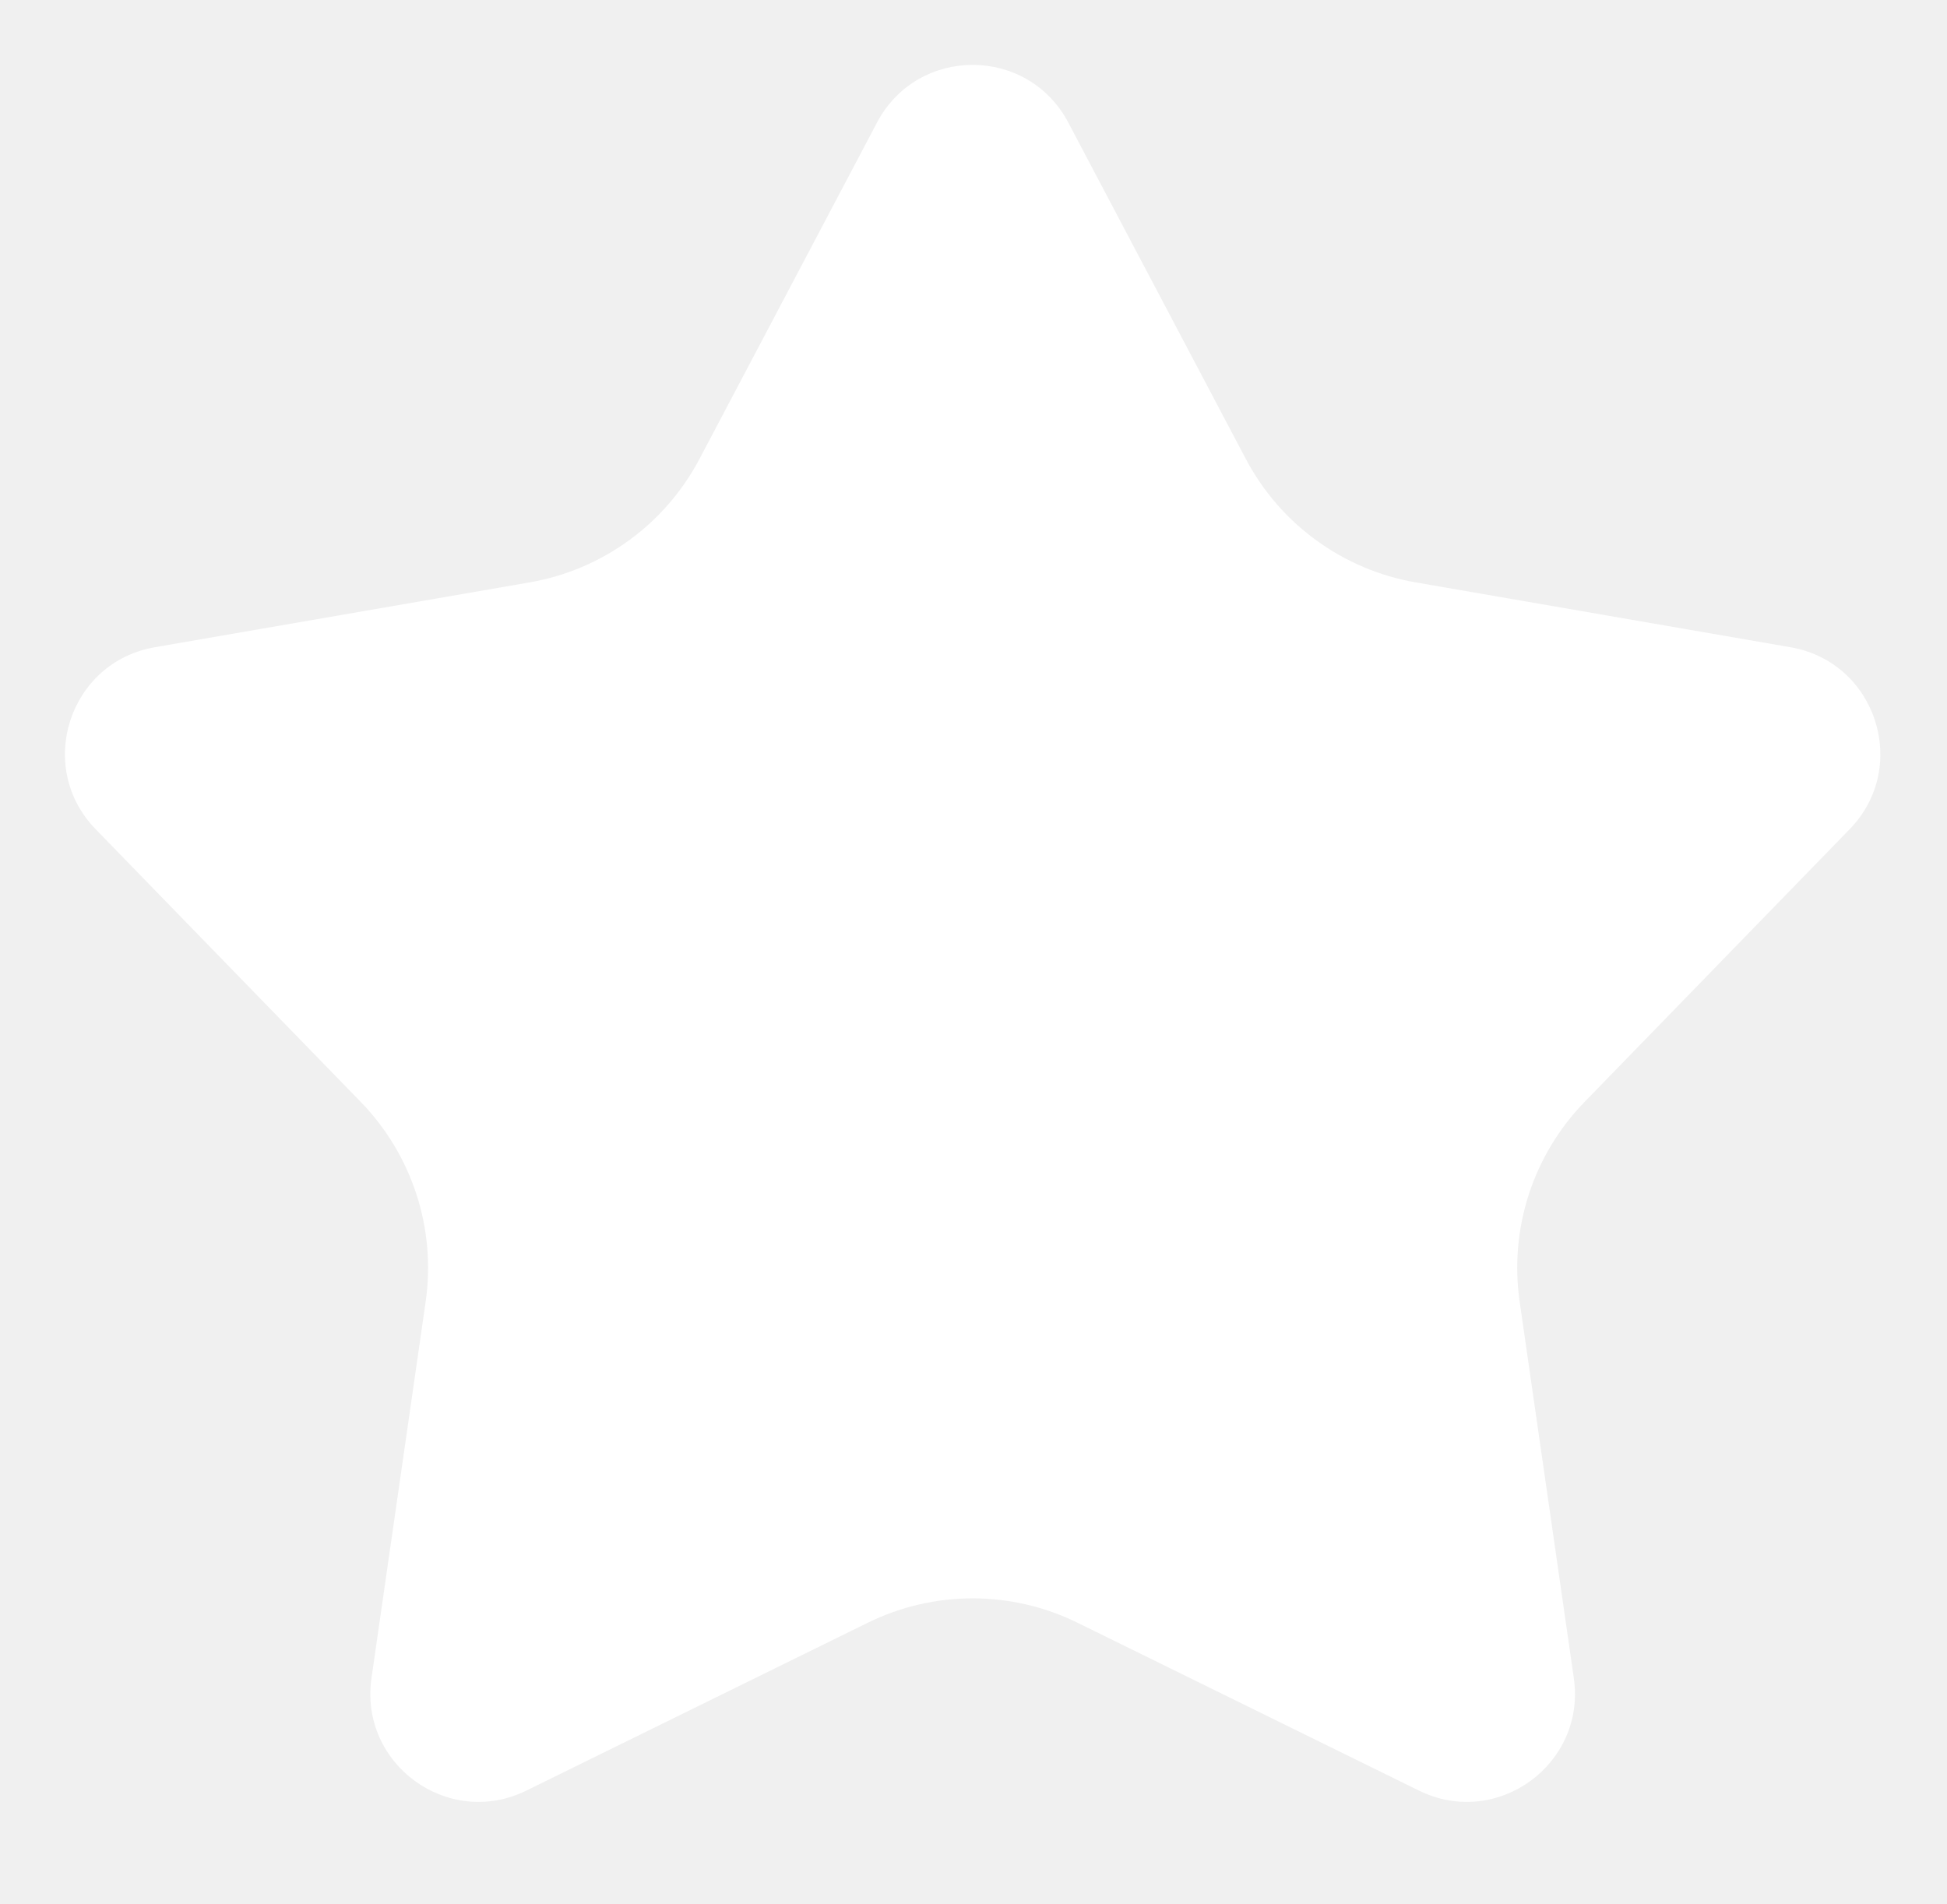
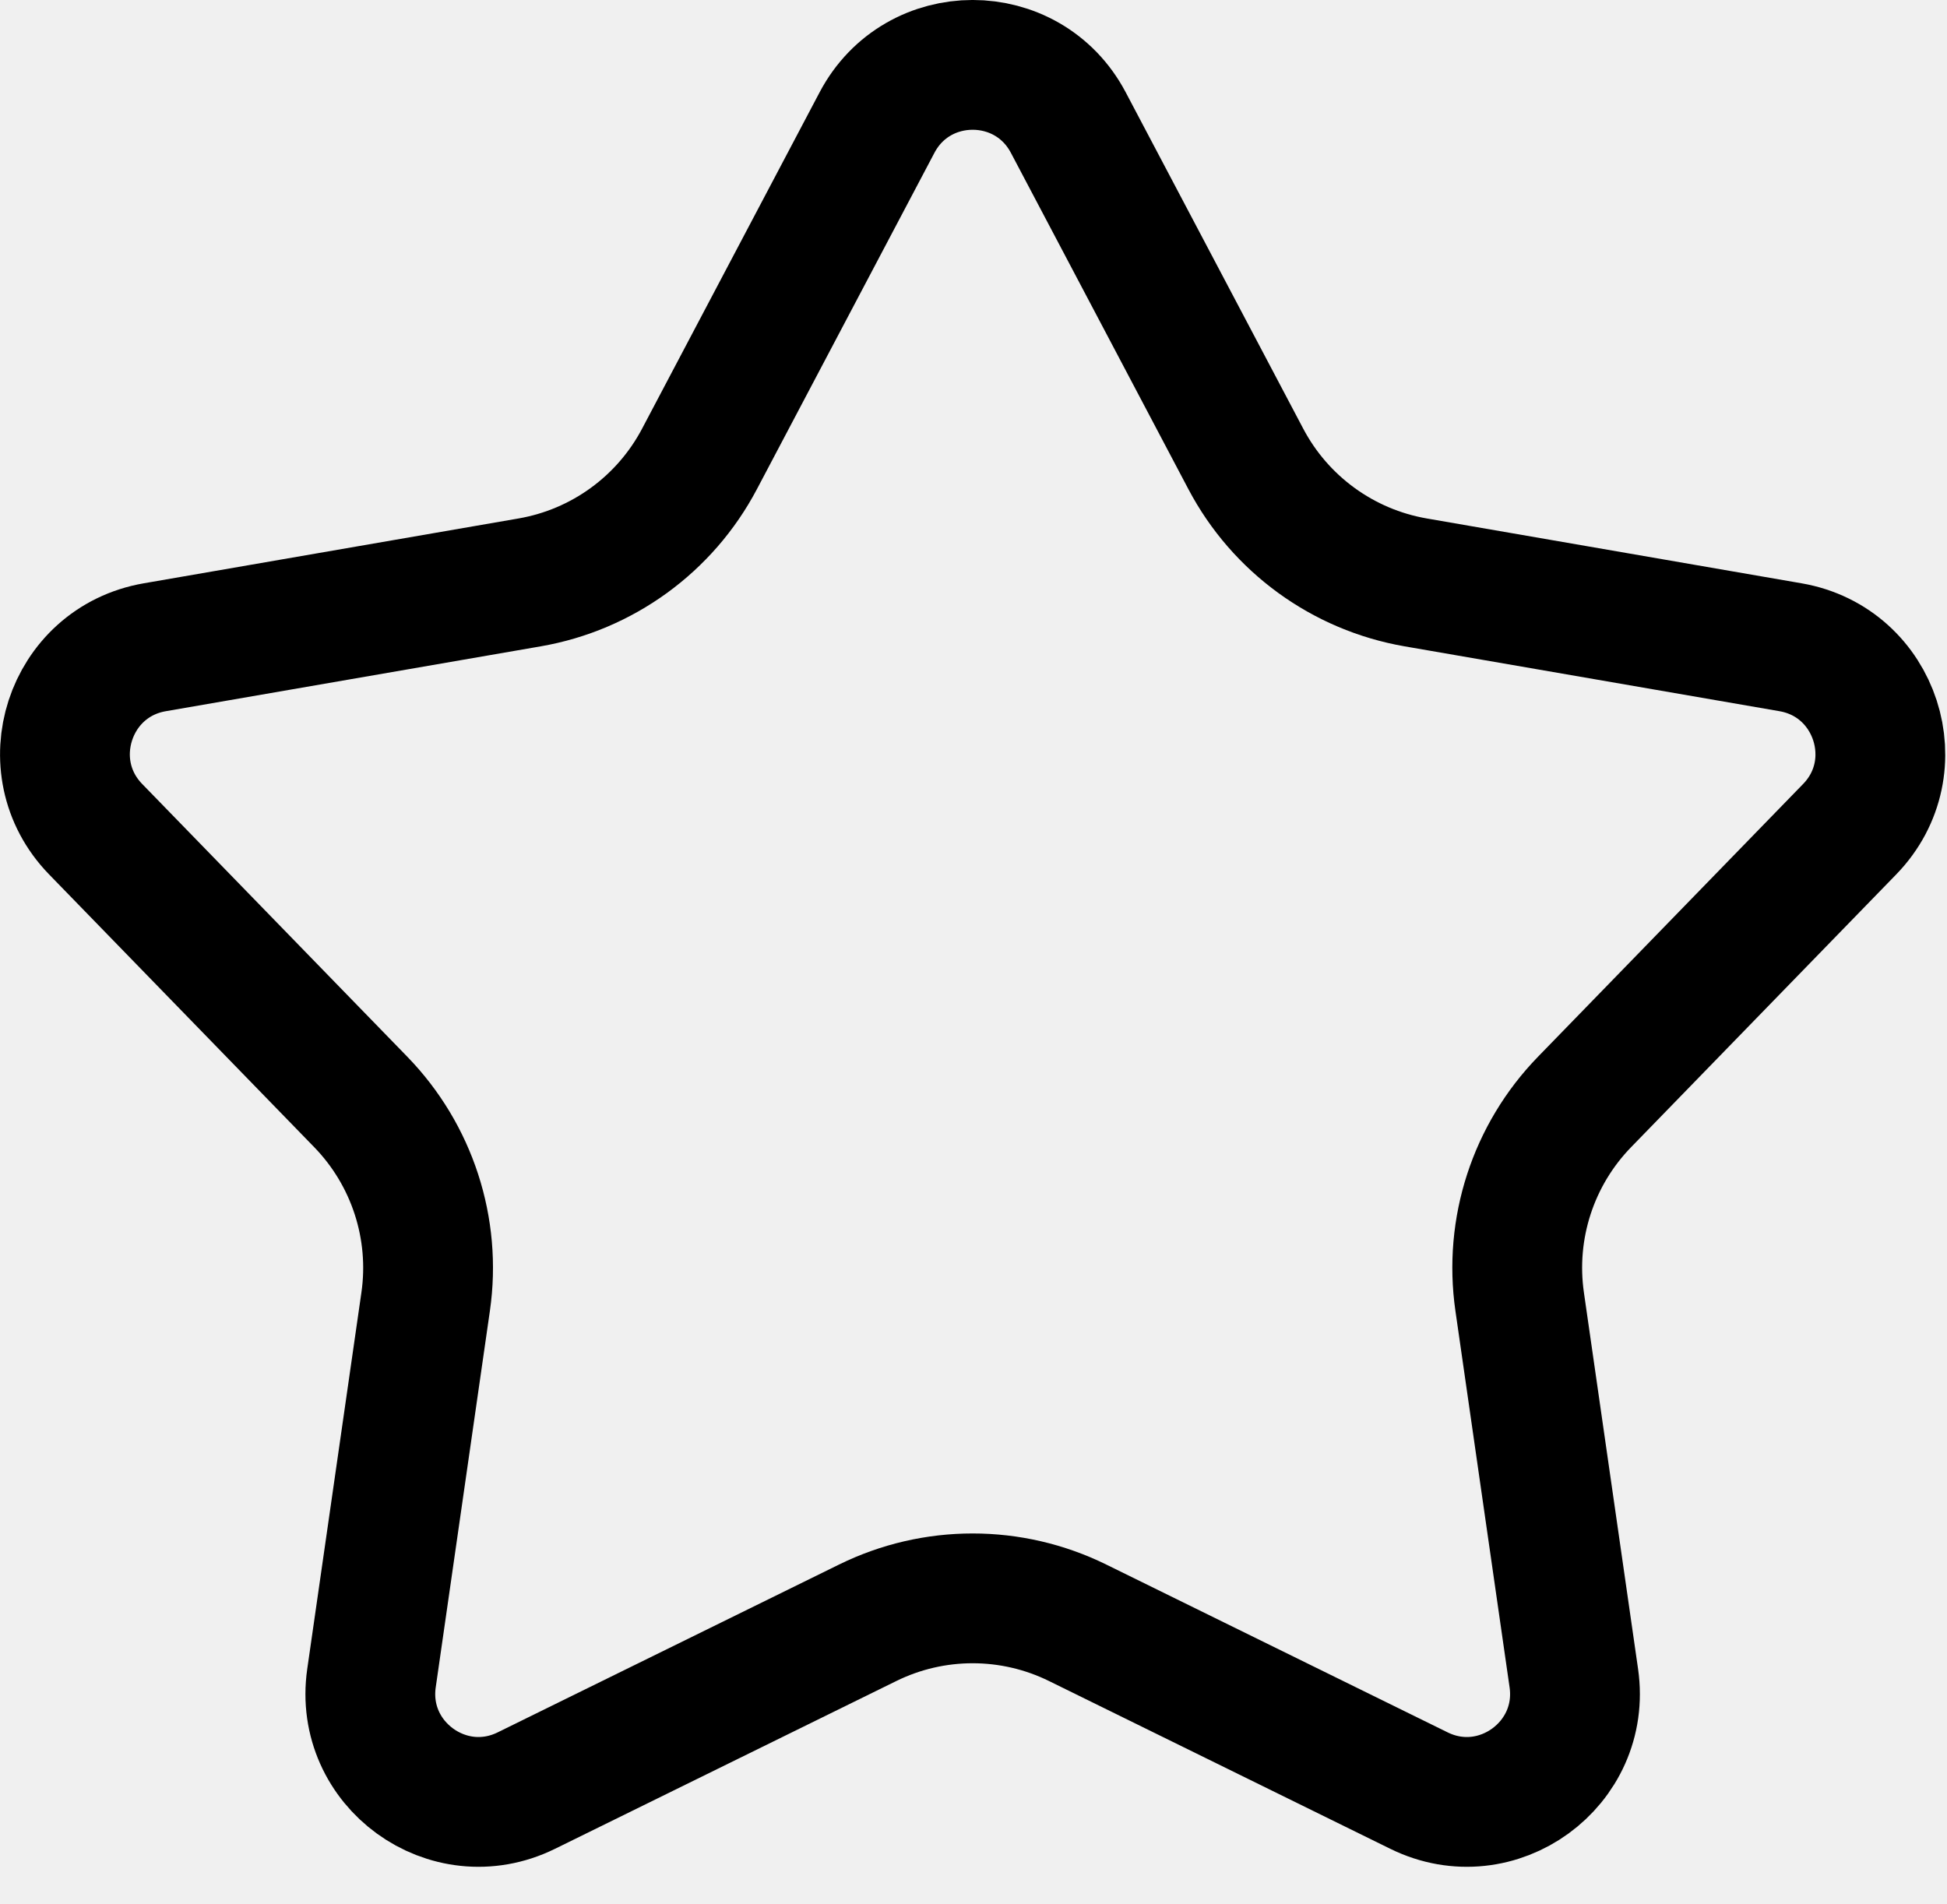
<svg xmlns="http://www.w3.org/2000/svg" width="45" height="44" viewBox="0 0 45 44" fill="none">
-   <path d="M20.27 2.833C21.208 1.055 23.753 1.055 24.691 2.833L28.794 10.608C29.59 12.117 31.04 13.171 32.721 13.462L41.384 14.961C43.364 15.304 44.151 17.726 42.75 19.167L36.623 25.471C35.434 26.694 34.88 28.399 35.123 30.087L36.375 38.789C36.661 40.779 34.601 42.276 32.797 41.389L24.907 37.51C23.377 36.757 21.584 36.757 20.054 37.51L12.164 41.389C10.36 42.276 8.3 40.779 8.586 38.789L9.838 30.087C10.081 28.399 9.526 26.694 8.338 25.471L2.211 19.167C0.81 17.726 1.596 15.304 3.577 14.961L12.24 13.462C13.921 13.171 15.371 12.117 16.167 10.608L20.27 2.833Z" fill="white" />
+   <path d="M20.27 2.833C21.208 1.055 23.753 1.055 24.691 2.833L28.794 10.608C29.59 12.117 31.04 13.171 32.721 13.462L41.384 14.961C43.364 15.304 44.151 17.726 42.75 19.167L36.623 25.471C35.434 26.694 34.88 28.399 35.123 30.087L36.375 38.789C36.661 40.779 34.601 42.276 32.797 41.389L24.907 37.51C23.377 36.757 21.584 36.757 20.054 37.51L12.164 41.389C10.36 42.276 8.3 40.779 8.586 38.789L9.838 30.087C10.081 28.399 9.526 26.694 8.338 25.471L2.211 19.167C0.81 17.726 1.596 15.304 3.577 14.961L12.24 13.462C13.921 13.171 15.371 12.117 16.167 10.608L20.27 2.833Z" stroke="black" stroke-width="3" />
</svg>
